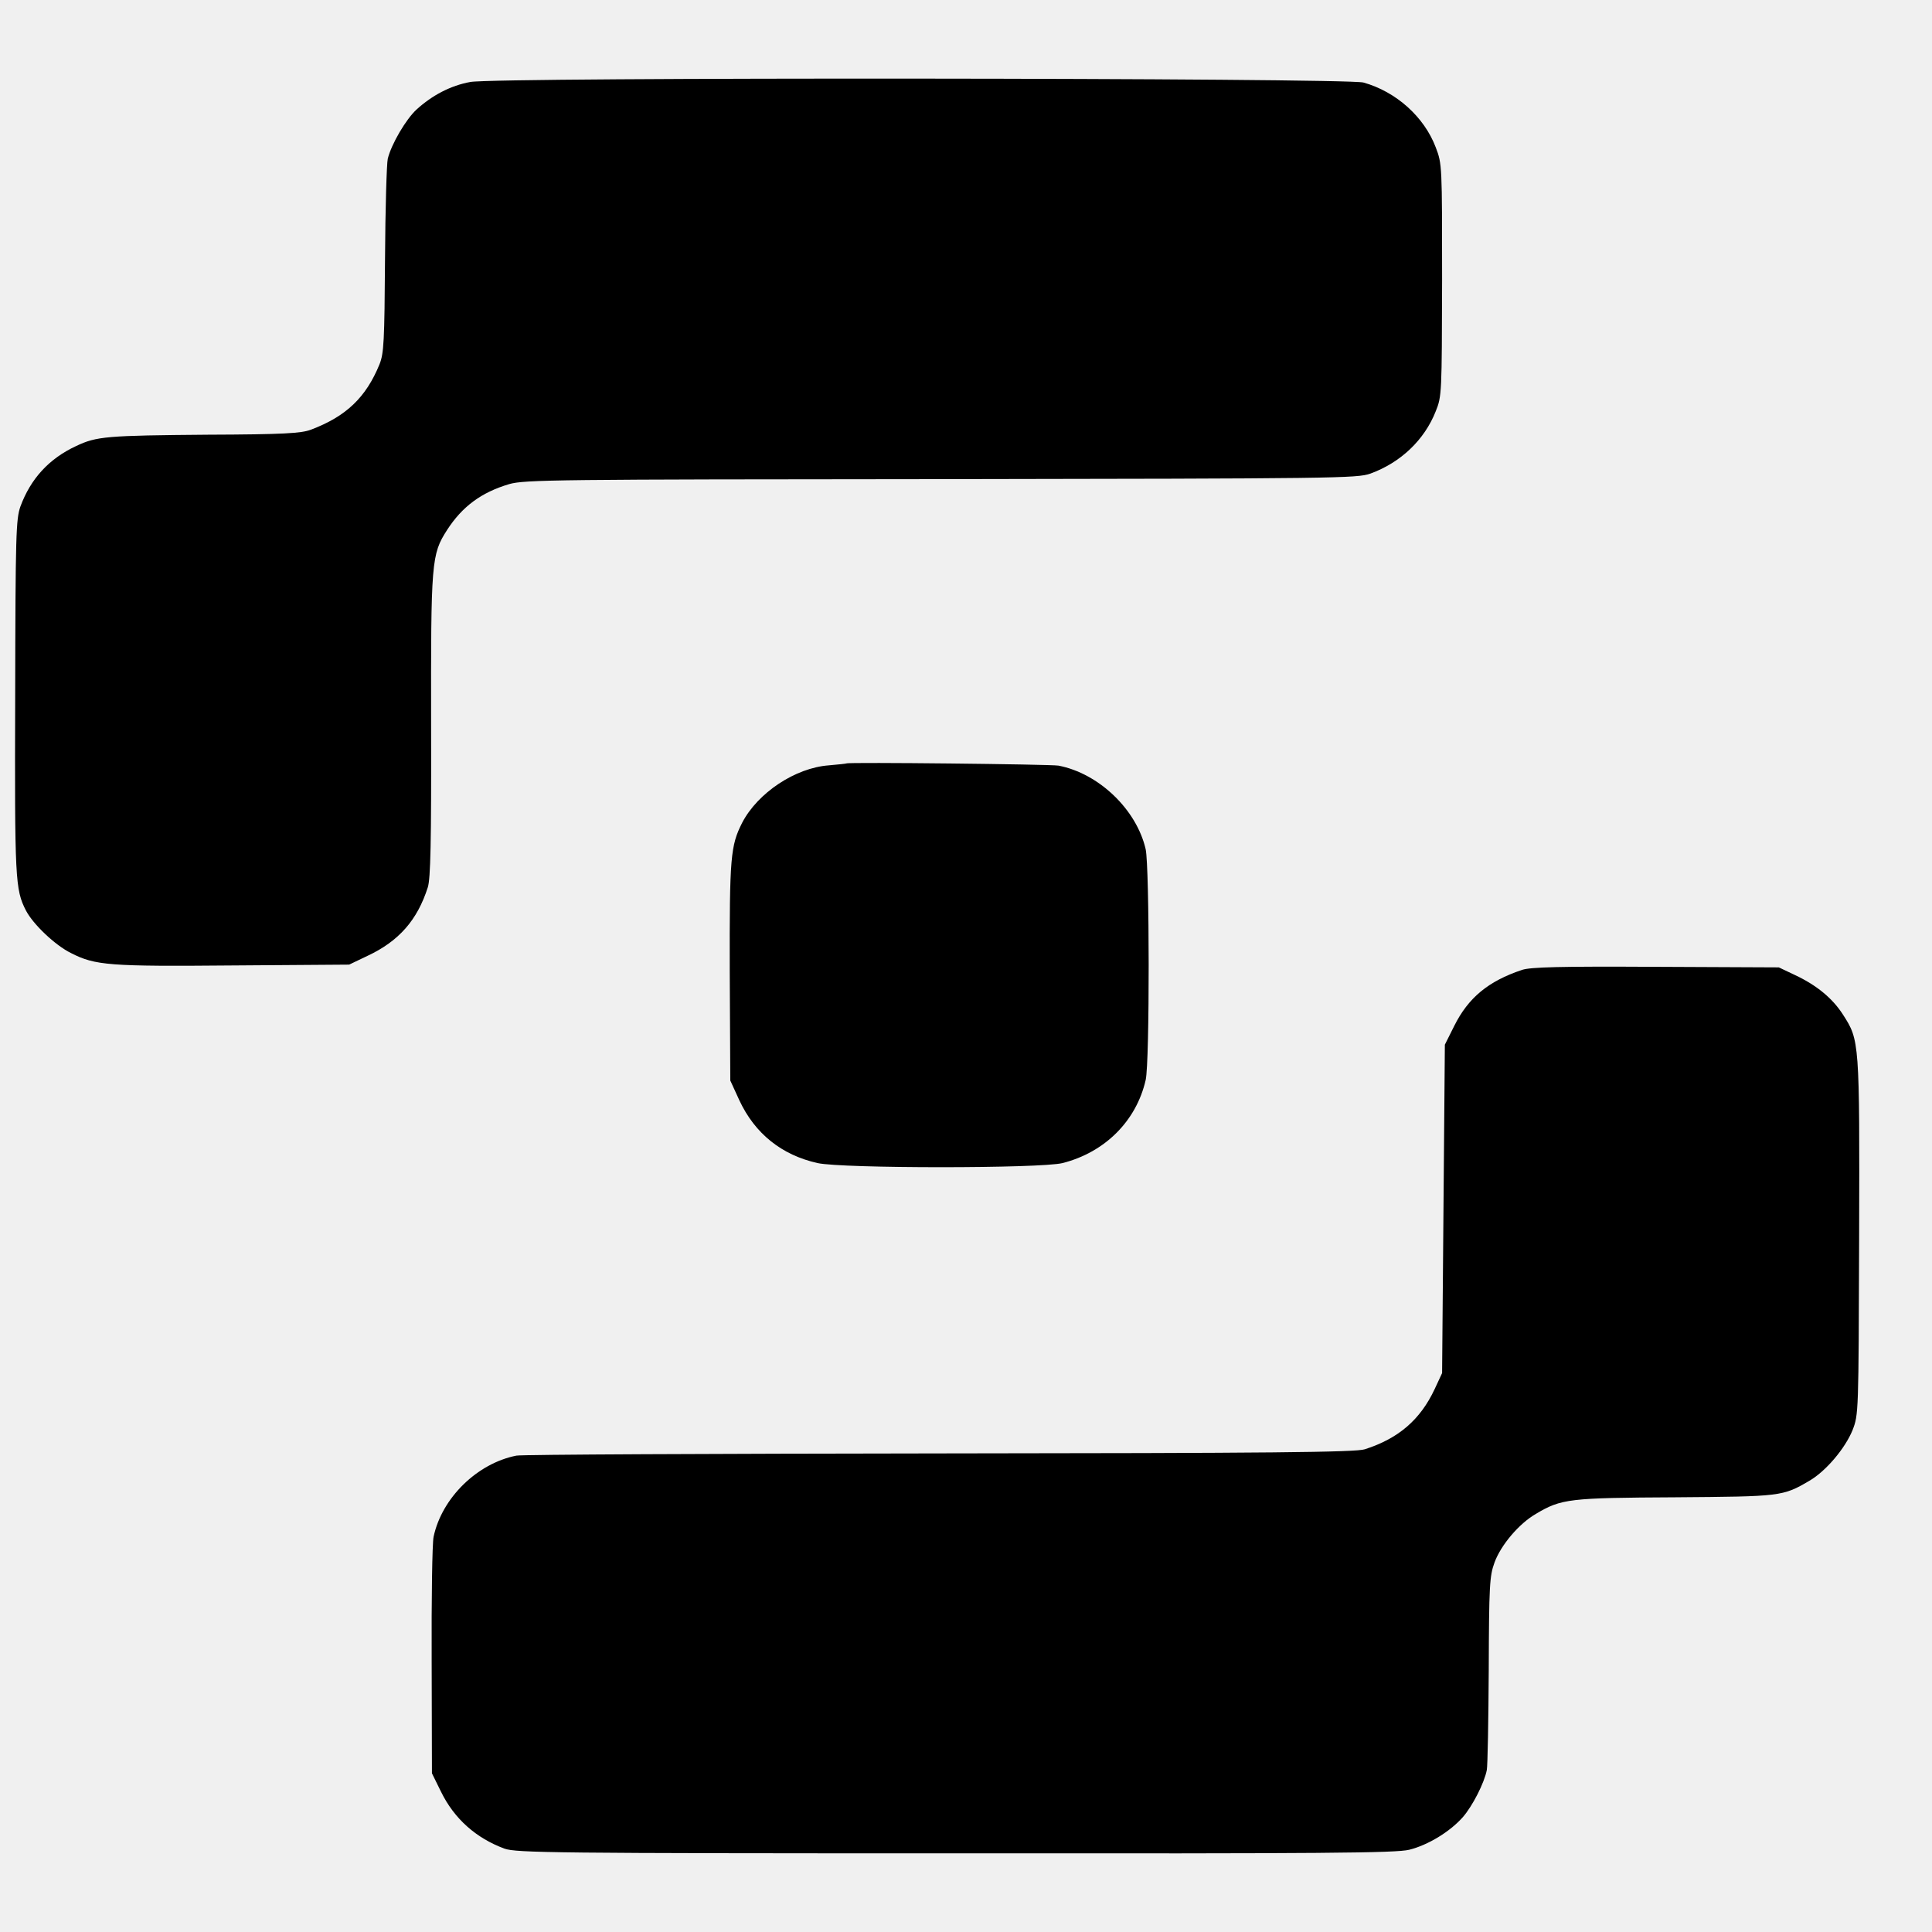
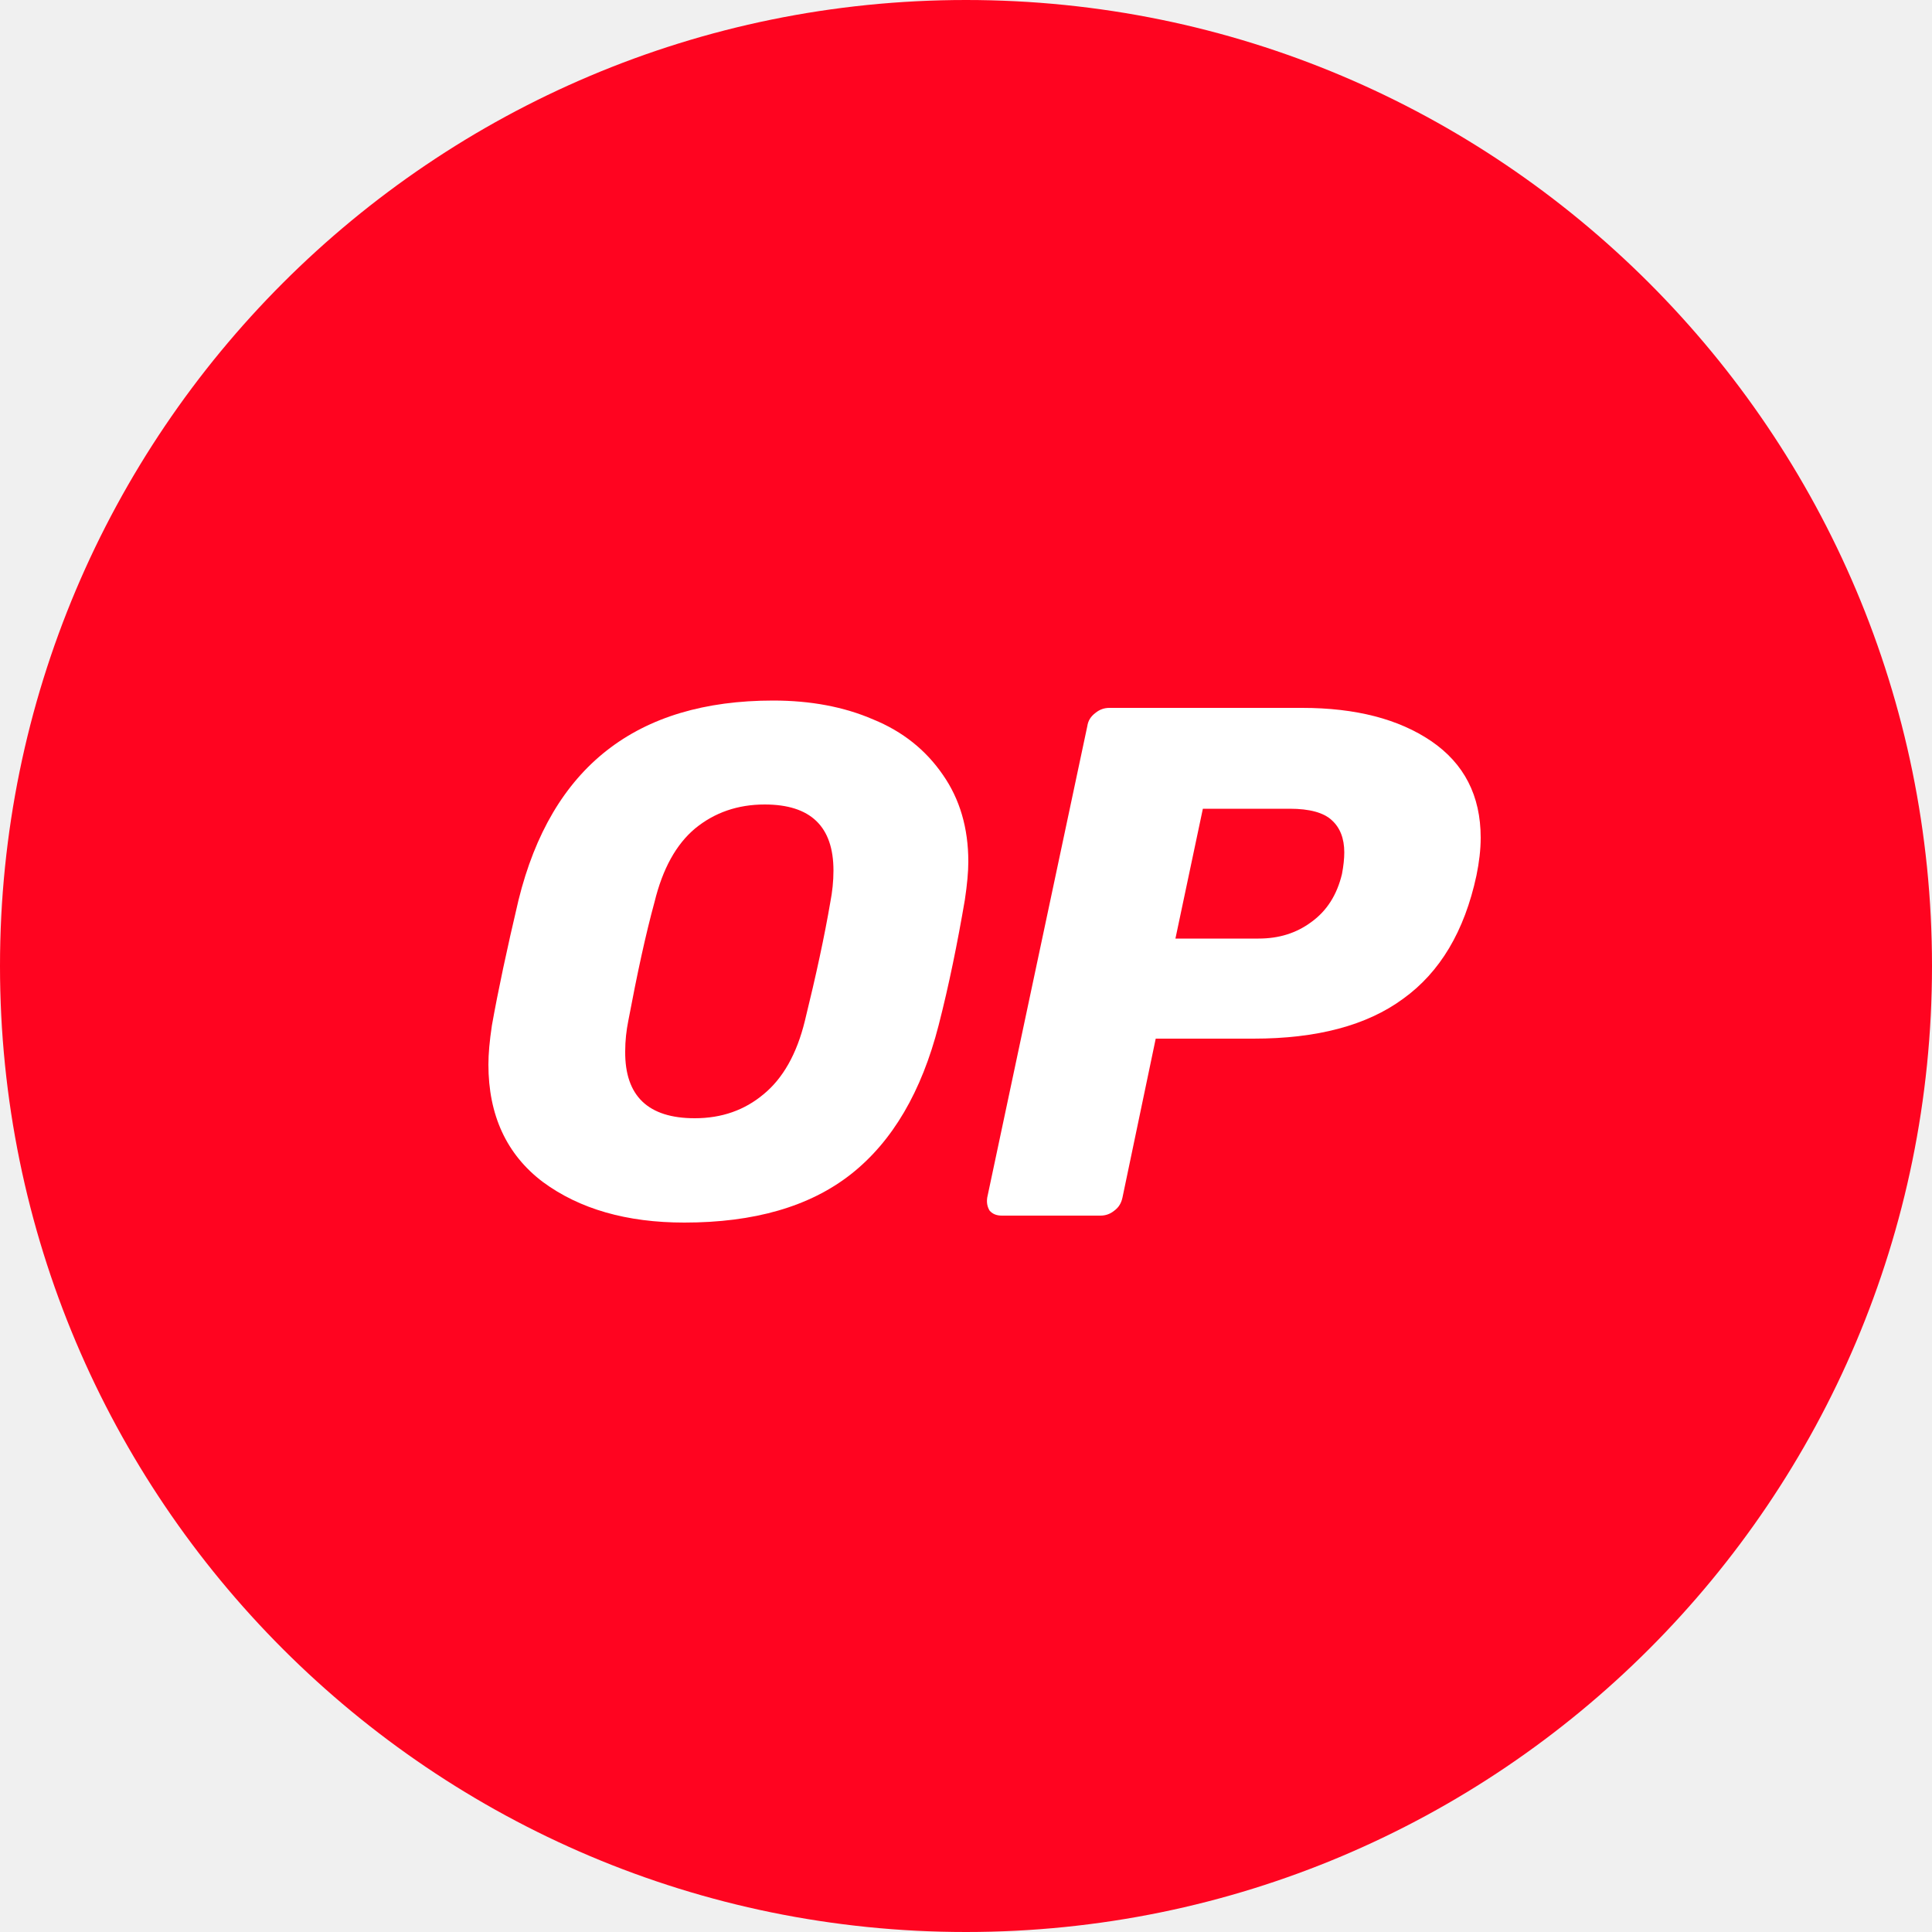
- <svg xmlns="http://www.w3.org/2000/svg" version="1.0" width="700pt" height="700pt" viewBox="0 0 700 700" preserveAspectRatio="xMidYMid meet">
-   <g transform="translate(0,700) scale(0.1,-0.1)" fill="#000000" stroke="none">
-     <path d="M1704 6703 c-71 -13 -138 -48 -195 -100 -38 -35 -91 -125 -104 -178 -4 -16 -9 -181 -10 -365 -2 -297 -4 -340 -20 -380 -49 -120 -121 -189 -249 -237 -34 -13 -99 -17 -373 -18 -368 -3 -403 -6 -477 -41 -99 -46 -165 -119 -202 -219 -16 -46 -18 -99 -19 -690 -2 -662 0 -698 39 -774 26 -50 106 -126 163 -154 88 -45 138 -49 588 -45 l420 3 67 32 c113 53 180 129 218 248 10 31 13 164 12 585 -1 598 1 621 58 710 55 85 124 136 225 166 55 16 171 17 1565 18 1430 2 1507 3 1555 20 110 40 196 122 237 226 22 54 22 66 23 475 0 416 0 421 -23 481 -42 111 -144 202 -262 235 -64 17 -3141 20 -3236 2z" />
-     <path d="M3067 4234 c-1 -1 -30 -4 -64 -7 -122 -9 -258 -100 -314 -208 -42 -83 -46 -123 -45 -539 l2 -395 33 -72 c56 -120 153 -198 283 -227 89 -20 808 -20 888 0 153 39 267 152 301 301 15 65 14 771 0 836 -33 144 -170 275 -316 303 -29 5 -762 13 -768 8z" />
-     <path d="M5515 3486 c-123 -41 -195 -101 -246 -203 l-34 -68 -5 -595 -5 -595 -27 -58 c-52 -111 -131 -179 -253 -218 -32 -11 -347 -14 -1540 -15 -825 -1 -1515 -4 -1534 -8 -142 -28 -270 -153 -300 -294 -5 -23 -8 -226 -7 -450 l1 -407 33 -67 c48 -98 127 -168 230 -206 43 -15 175 -17 1634 -17 1346 -1 1595 1 1644 13 68 17 147 65 194 118 35 40 78 124 87 171 3 16 6 179 7 363 1 306 3 340 21 389 23 63 89 141 150 176 92 55 121 58 505 60 383 3 389 3 486 60 60 35 129 117 156 183 22 57 22 58 24 702 2 708 1 711 -58 803 -38 60 -97 108 -174 144 l-59 28 -445 2 c-350 2 -454 -1 -485 -11z" />
-   </g>
+ <svg xmlns="http://www.w3.org/2000/svg" version="1.1" id="Layer_1" x="0px" y="0px" viewBox="0 0 500 500" style="enable-background:new 0 0 500 500;" xml:space="preserve">
+   <style type="text/css">
+ 	.st0{fill:#FF0420;}
+ 	.st1{fill:#FFFFFF;}
+ </style>
+   <circle class="st0" cx="250" cy="250" r="250" />
+   <path class="st1" d="M177.1,316.4c-14.9,0-27.1-3.5-36.6-10.5c-9.4-7.1-14.1-17.3-14.1-30.4c0-2.8,0.3-6.1,0.9-10.1  c1.6-9,3.9-19.8,6.9-32.5c8.5-34.4,30.5-51.6,65.9-51.6c9.6,0,18.3,1.6,25.9,4.9c7.6,3.1,13.6,7.9,18,14.3  c4.4,6.3,6.6,13.8,6.6,22.5c0,2.6-0.3,5.9-0.9,9.9c-1.9,11.1-4.1,22-6.8,32.5c-4.4,17.1-11.9,30-22.7,38.5  C209.5,312.3,195.1,316.4,177.1,316.4z M179.8,289.4c7,0,12.9-2.1,17.8-6.2c5-4.1,8.6-10.4,10.7-19c2.9-11.8,5.1-22,6.6-30.8  c0.5-2.6,0.8-5.3,0.8-8.1c0-11.4-5.9-17.1-17.8-17.1c-7,0-13,2.1-18,6.2c-4.9,4.1-8.4,10.4-10.5,19c-2.3,8.4-4.5,18.6-6.8,30.8  c-0.5,2.5-0.8,5.1-0.8,7.9C161.7,283.7,167.8,289.4,179.8,289.4z" />
+   <path class="st1" d="M259.3,314.6c-1.4,0-2.4-0.4-3.2-1.3c-0.6-1-0.8-2.1-0.6-3.4l25.9-122c0.2-1.4,0.9-2.5,2.1-3.4  c1.1-0.9,2.3-1.3,3.6-1.3H337c13.9,0,25,2.9,33.4,8.6c8.5,5.8,12.8,14.1,12.8,25c0,3.1-0.4,6.4-1.1,9.8c-3.1,14.4-9.4,25-19,31.9  c-9.4,6.9-22.3,10.3-38.7,10.3h-25.3l-8.6,41.1c-0.3,1.4-0.9,2.5-2.1,3.4c-1.1,0.9-2.3,1.3-3.6,1.3H259.3z M325.7,242.9  c5.3,0,9.8-1.4,13.7-4.3c4-2.9,6.6-7,7.9-12.4c0.4-2.1,0.6-4,0.6-5.6c0-3.6-1.1-6.4-3.2-8.3c-2.1-2-5.8-3-10.9-3h-22.5l-7.1,33.6  H325.7z" />
</svg>
